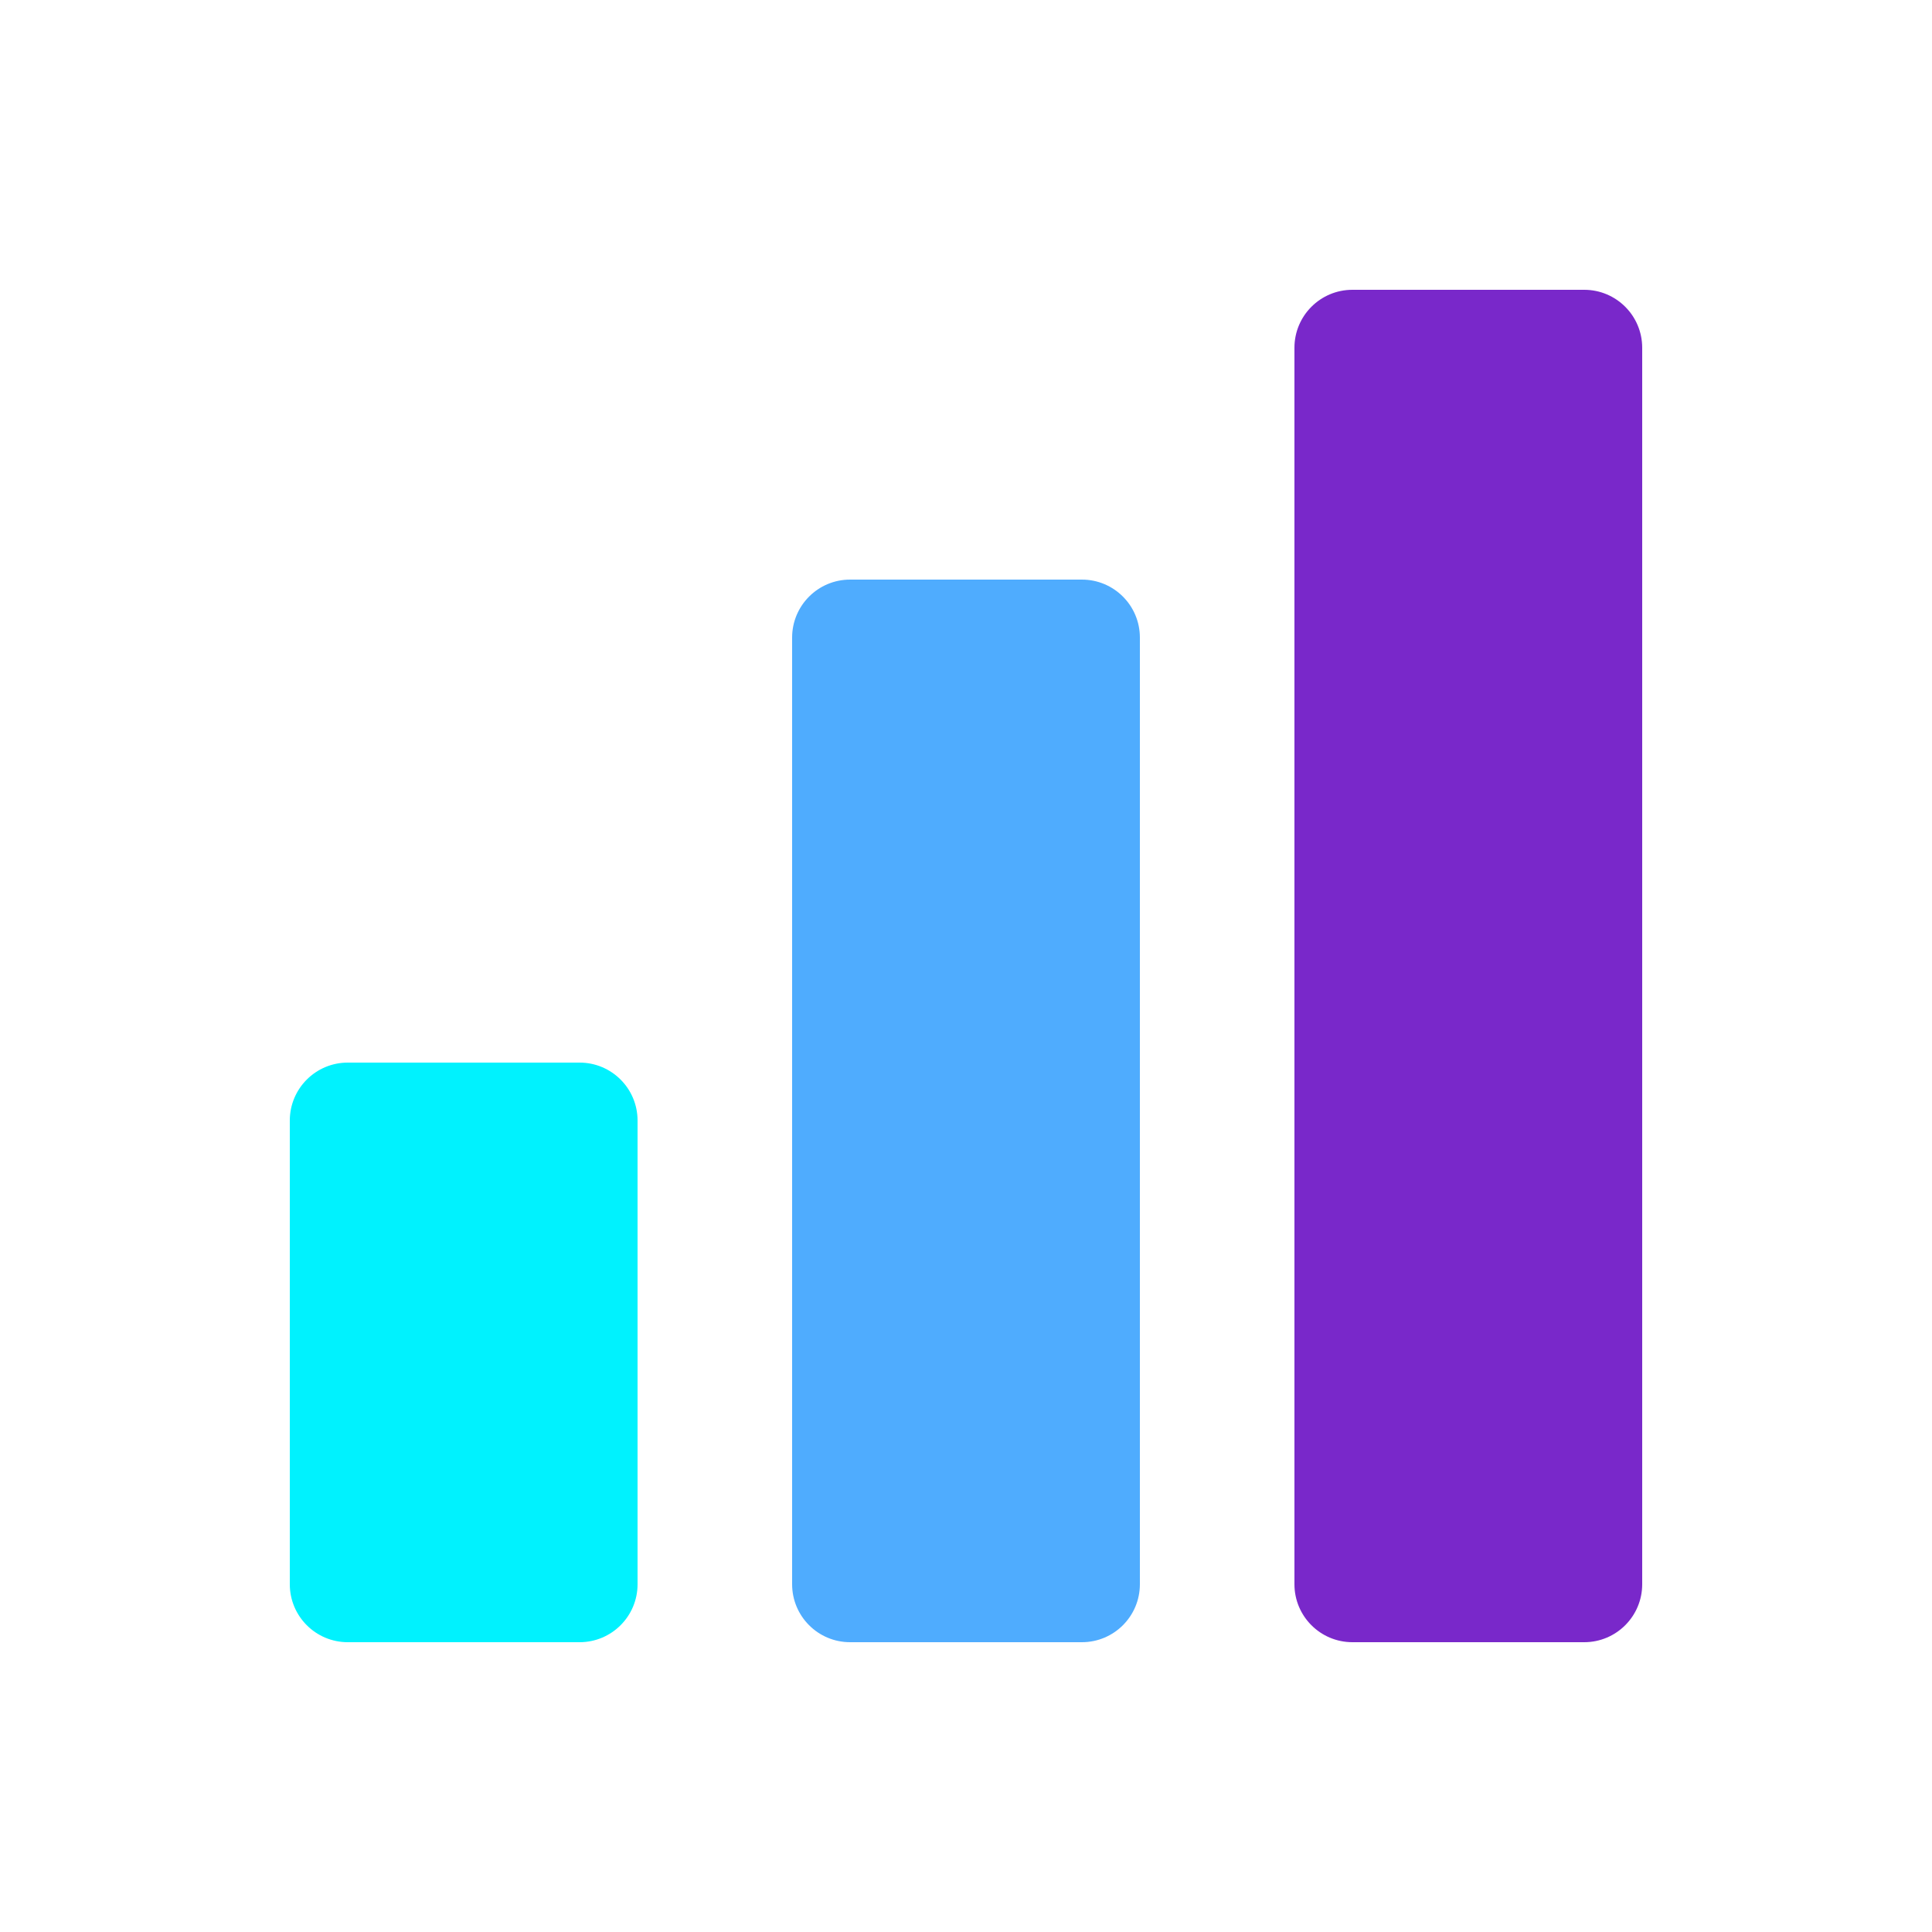
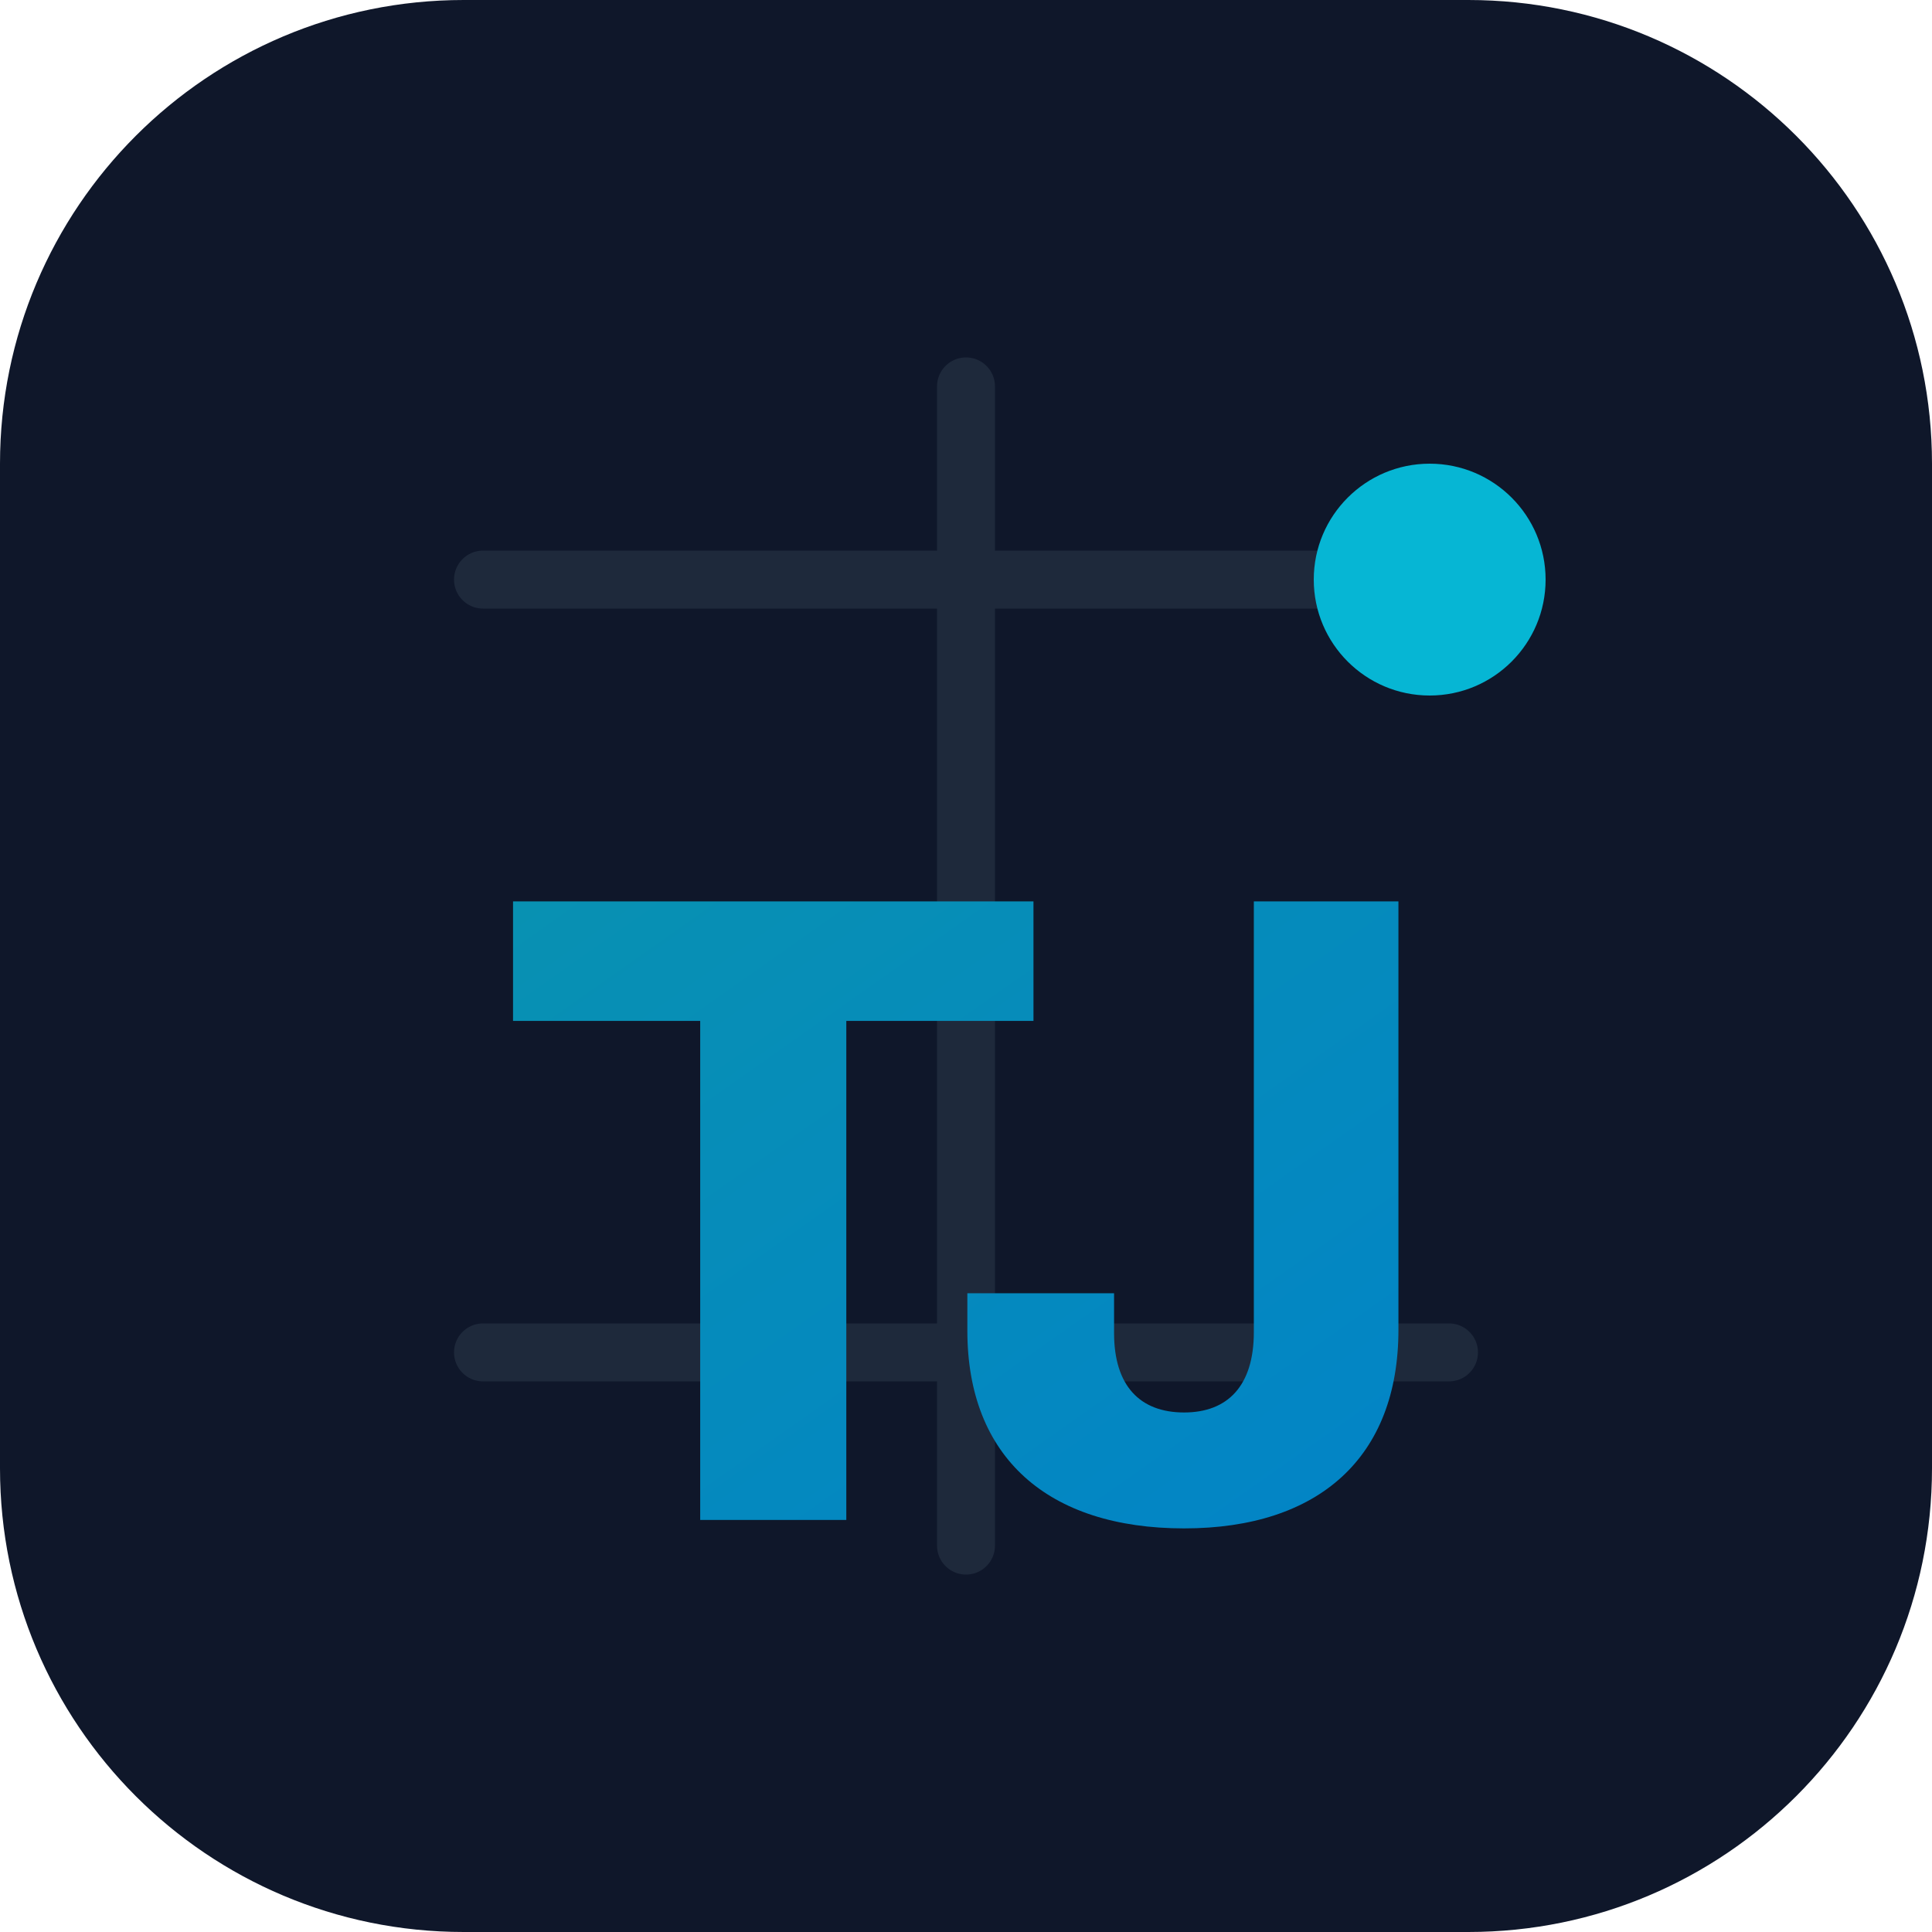
- <svg xmlns="http://www.w3.org/2000/svg" viewBox="0 0 100 100">
-   <rect x="15" y="55" width="18" height="30" rx="3" fill="#00f2fe" />
-   <rect x="41" y="30" width="18" height="55" rx="3" fill="#4facfe" />
-   <rect x="67" y="15" width="18" height="70" rx="3" fill="#7928ca" />
+ <svg xmlns="http://www.w3.org/2000/svg" viewBox="0 0 100 100" width="100%" height="100%">
+   <defs>
+     <linearGradient id="tj-grad" x1="0%" y1="0%" x2="100%" y2="100%">
+       <stop offset="0%" stop-color="#0891B2" />
+       <stop offset="100%" stop-color="#0284C7" />
+     </linearGradient>
+   </defs>
+   <rect width="100" height="100" rx="24" fill="#0F172A" />
+   <path d="M 25 30 L 75 30 M 25 70 L 75 70 M 50 20 L 50 80" stroke="#1E293B" stroke-width="3" stroke-linecap="round" />
+   <text x="50%" y="62%" font-family="system-ui, -apple-system, sans-serif" font-weight="800" font-size="44" fill="url(#tj-grad)" text-anchor="middle" dominant-baseline="middle" letter-spacing="-2">TJ</text>
+   <circle cx="74" cy="30" r="6" fill="#06B6D4" />
</svg>
